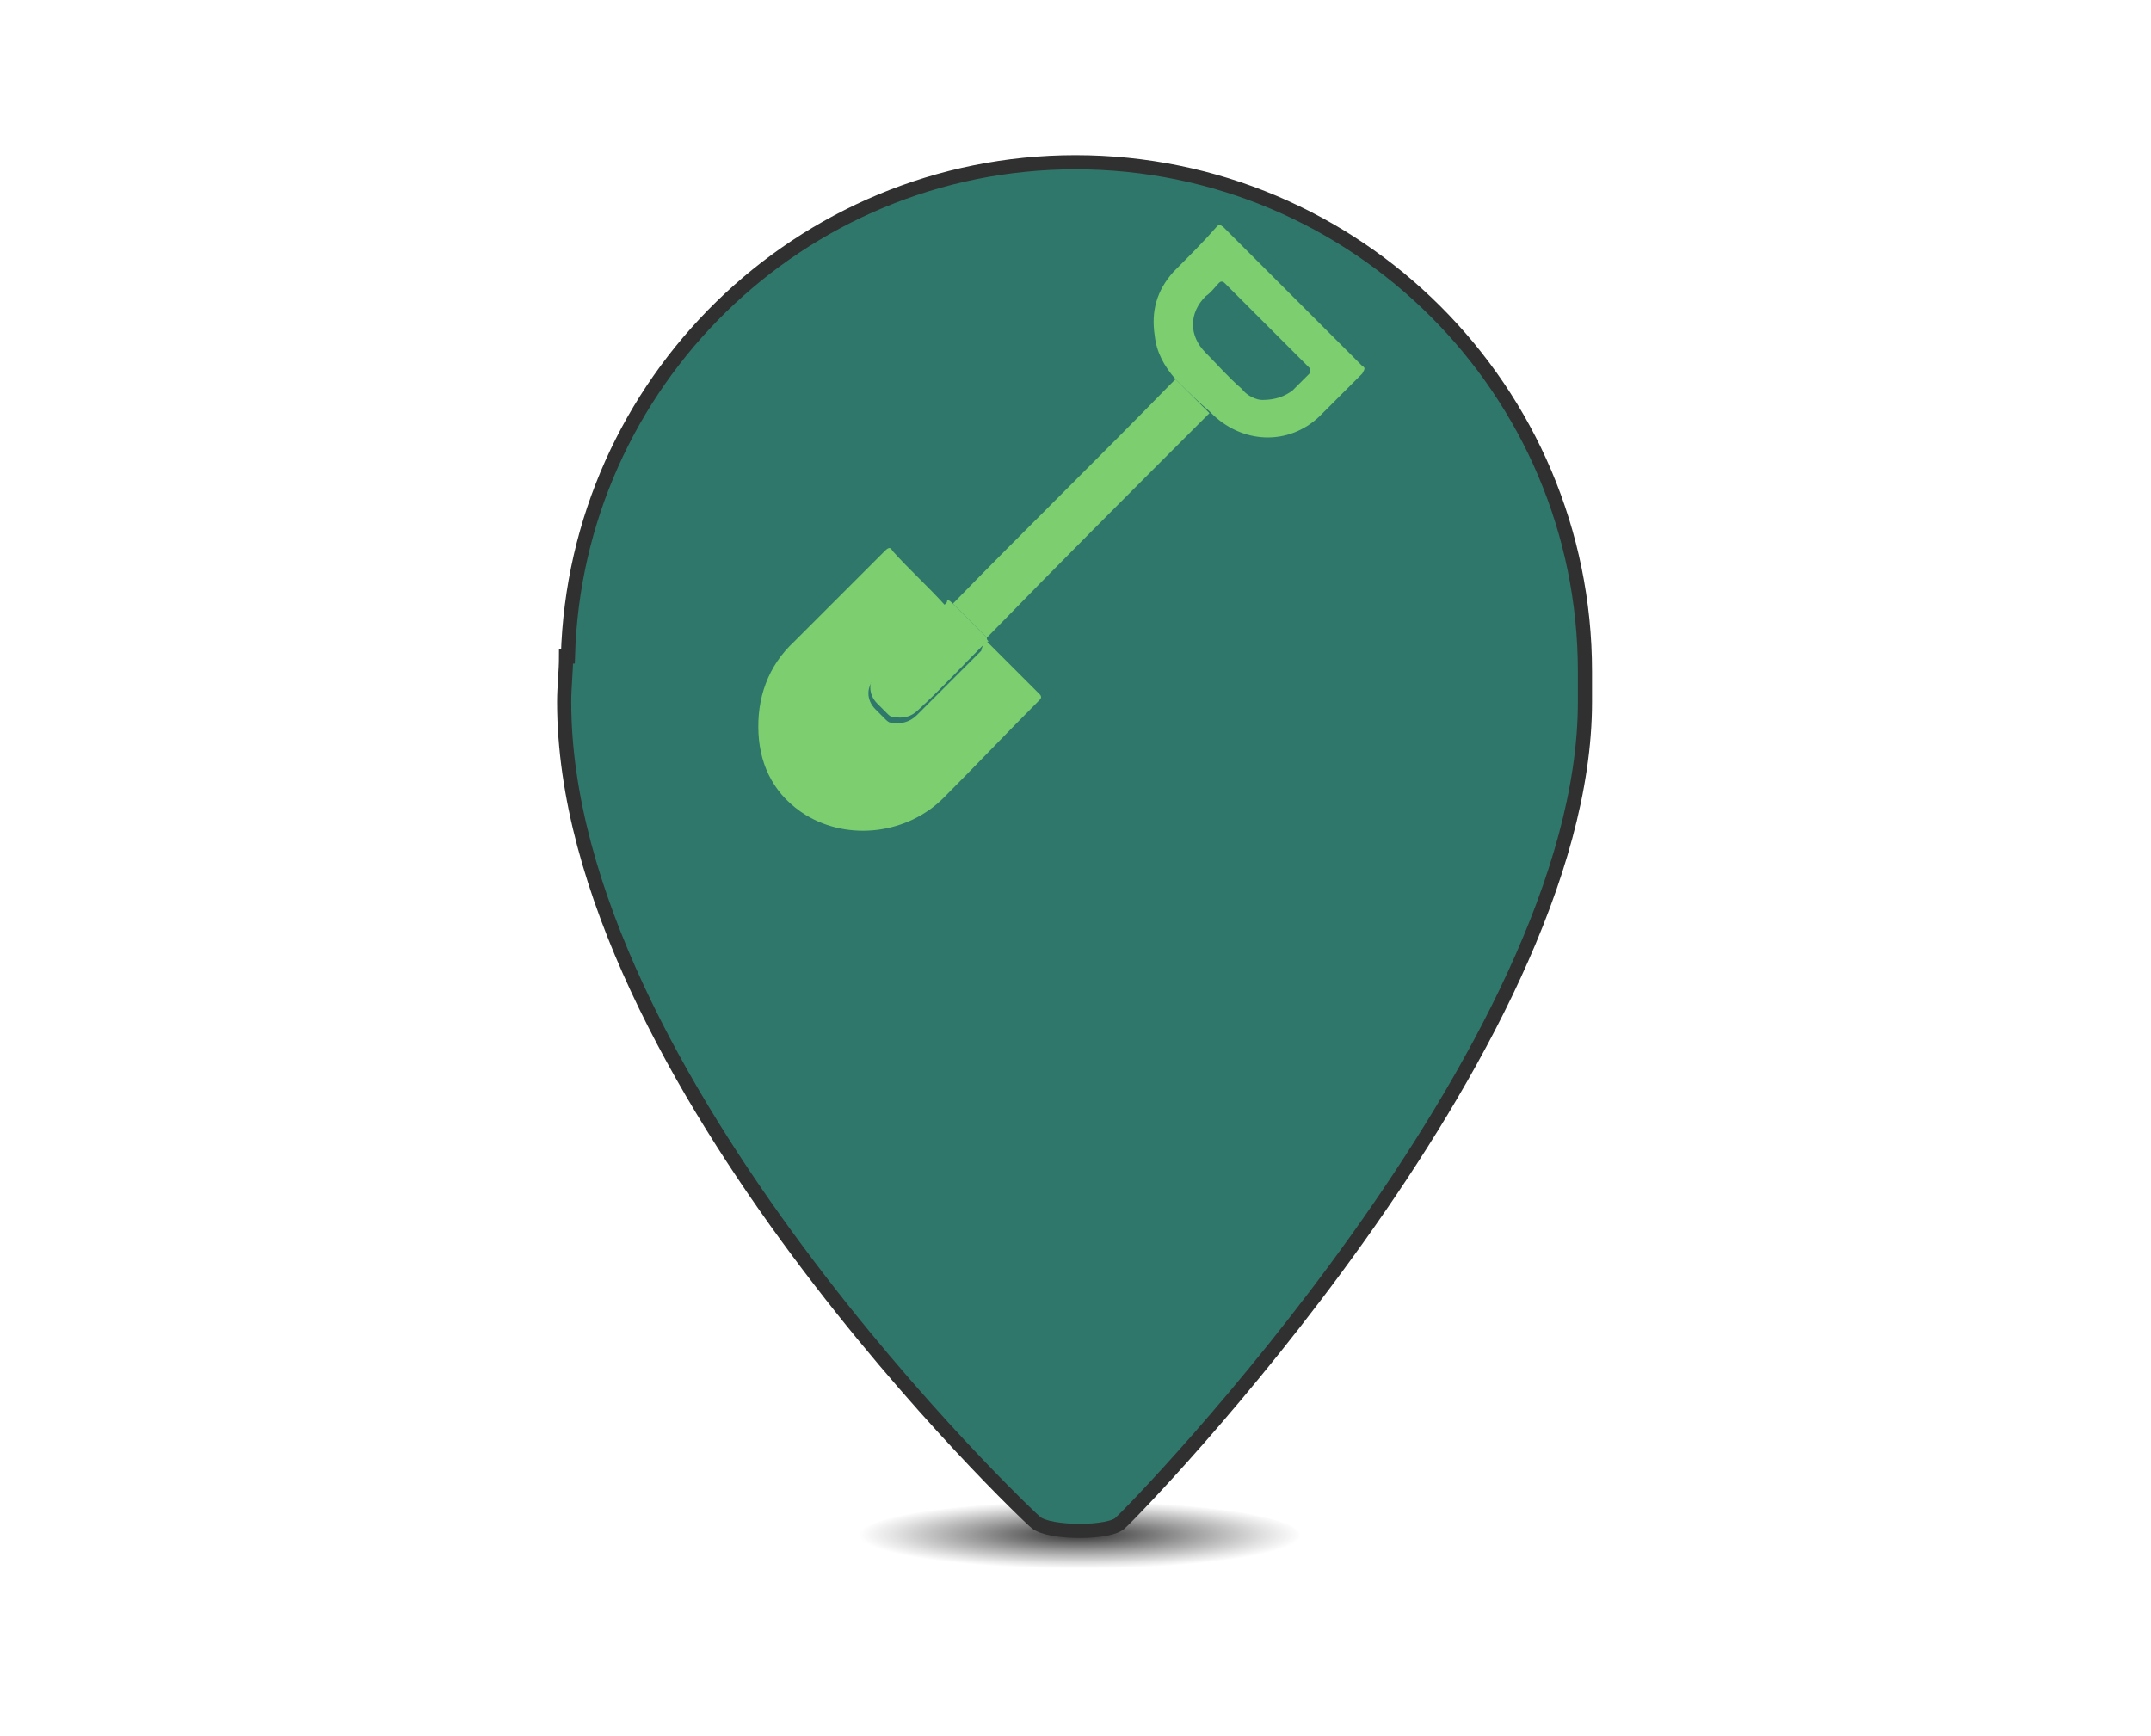
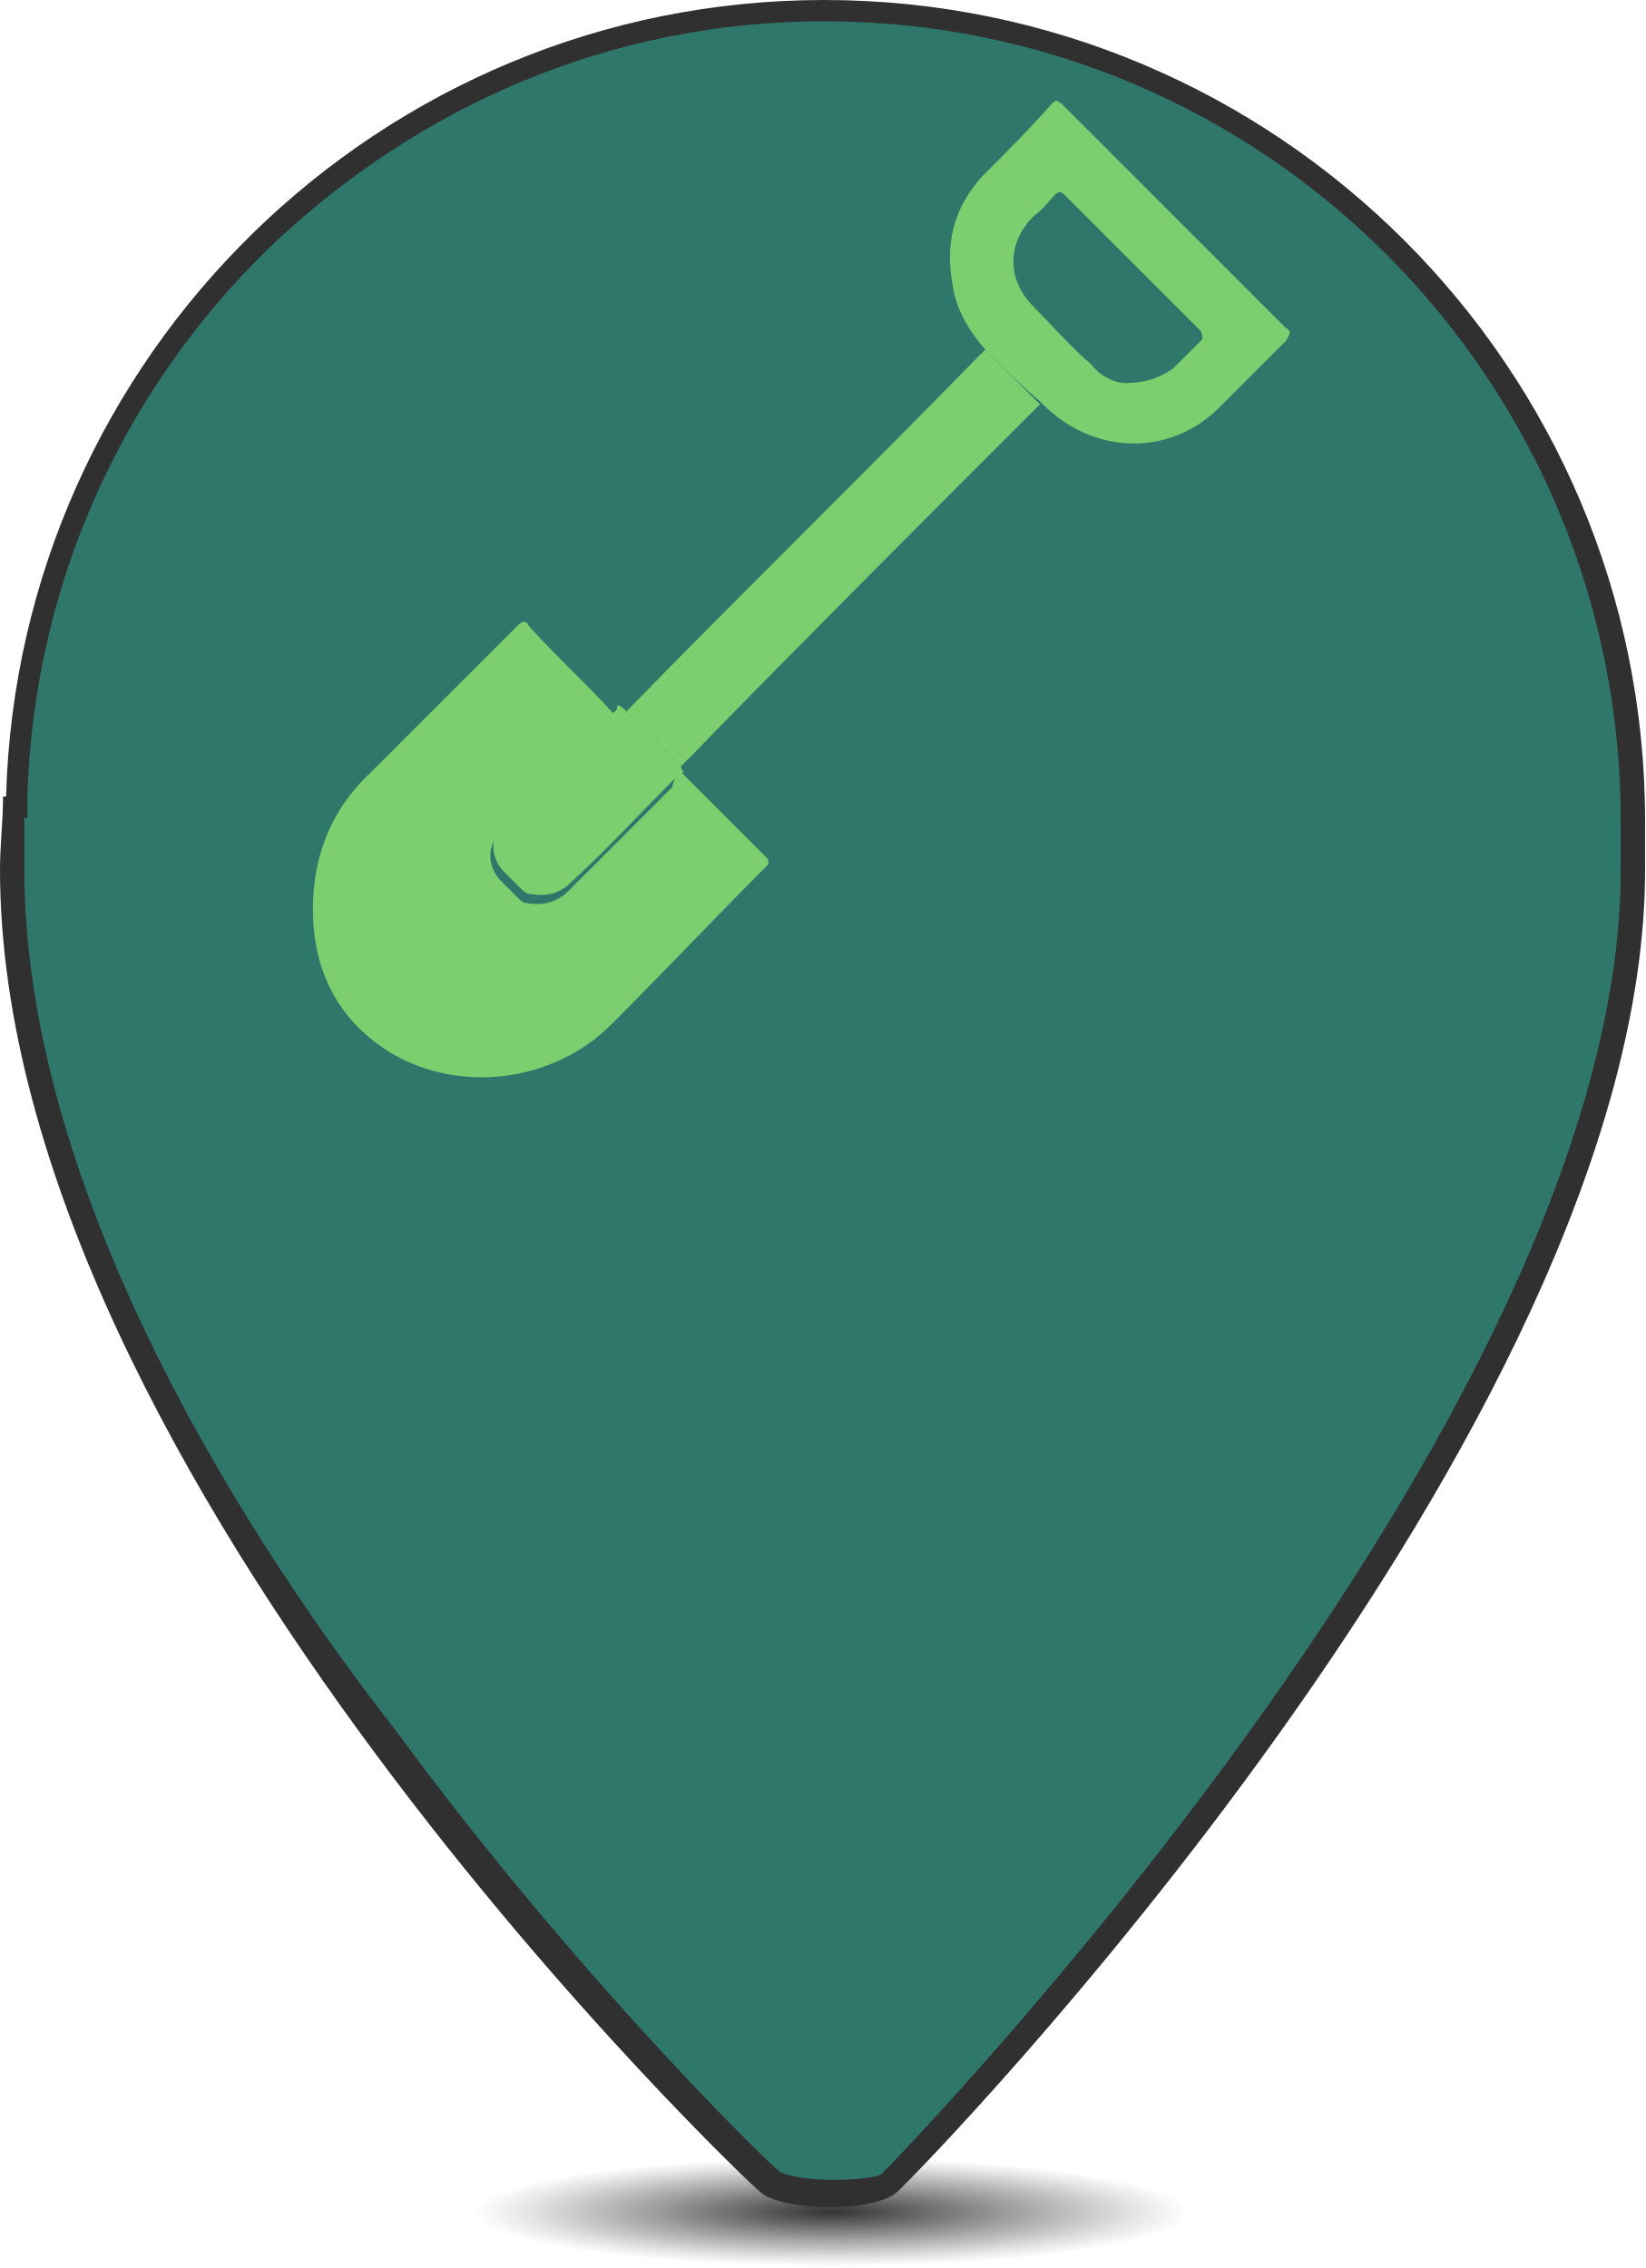
- <svg xmlns="http://www.w3.org/2000/svg" version="1.1" id="Layer_2" x="0px" y="0px" viewBox="0 0 114 92" style="enable-background:new 0 0 114 92;" xml:space="preserve">
+ <svg xmlns="http://www.w3.org/2000/svg" version="1.1" id="Layer_2" x="0px" y="0px" viewBox="0 0 54.1 74.6" style="enable-background:new 0 0 54.1 74.6;" xml:space="preserve">
  <style type="text/css">
- 	.st0{opacity:0.8;fill:url(#SVGID_1_);}
- 	.st1{fill:#30776B;stroke:#303030;stroke-width:0.75;stroke-miterlimit:10;}
- 	.st2{fill:#7CCE6F;}
+ 	.st0{opacity:0.8;fill:url(#SVGID_1_);enable-background:new    ;}
+ 	.st1{fill:#30776B;}
+ 	.st2{fill:#303030;}
+ 	.st3{fill:#7CCE6F;}
</style>
-   <radialGradient id="SVGID_1_" cx="57.249" cy="139.016" r="11.738" gradientTransform="matrix(1 0 0 0.1522 0 60.1967)" gradientUnits="userSpaceOnUse">
+   <radialGradient id="SVGID_1_" cx="27.349" cy="-39.905" r="11.738" gradientTransform="matrix(1 0 0 -0.1522 0 66.6814)" gradientUnits="userSpaceOnUse">
    <stop offset="0" style="stop-color:#000000" />
    <stop offset="0.499" style="stop-color:#868686" />
    <stop offset="0.844" style="stop-color:#DDDDDD" />
    <stop offset="1" style="stop-color:#FFFFFF" />
  </radialGradient>
-   <ellipse class="st0" cx="57.2" cy="81.4" rx="11.7" ry="1.8" />
+   <ellipse class="st0" cx="27.3" cy="72.8" rx="11.7" ry="1.8" />
  <g>
-     <path class="st1" d="M84,35.6C84,20.7,71.9,8.6,57,8.6c-14.6,0-26.5,11.7-26.9,26.2h-0.1c0,0.8-0.1,1.6-0.1,2.4   c0,19.9,24.7,43.3,25,43.5c0.7,0.6,4,0.6,4.5,0C60.1,80.1,84,55.6,84,37.2c0-0.4,0-0.7,0-1.1C84,35.9,84,35.8,84,35.6z" />
+     <g>
+       <path class="st1" d="M27.3,72.2c-1.1,0-1.9-0.2-2.1-0.4C25,71.6,0.4,48.4,0.4,28.6c0-0.4,0-0.8,0-1.2c0-0.3,0-0.6,0-0.8h0.1l0-0.4    C1,12,12.9,0.4,27.1,0.4c14.7,0,26.6,11.9,26.6,26.6v1.6c0,18.4-24.2,43-24.5,43.2C29.1,72,28.5,72.2,27.3,72.2z" />
+       <path class="st2" d="M27.1,0.7c14.5,0,26.2,11.8,26.2,26.3v0.5v1.1c0,18.1-24.1,42.7-24.3,42.9l0,0l0,0c-0.1,0.1-0.7,0.2-1.6,0.2    c-1.1,0-1.7-0.2-1.8-0.3l0,0l0,0c-0.7-0.6-6.8-6.6-12.6-14.5C7.3,49.6,0.8,38.6,0.8,28.6c0-0.4,0-0.8,0-1.2c0-0.2,0-0.3,0-0.5h0.1    l0-0.7c0.2-6.8,3-13.2,7.9-18C13.8,3.4,20.2,0.7,27.1,0.7 M27.1,0C12.5,0,0.6,11.7,0.2,26.2H0.1C0.1,27,0,27.8,0,28.6    c0,19.9,24.7,43.3,25,43.5c0.3,0.3,1.3,0.5,2.3,0.5c1,0,1.9-0.2,2.2-0.5c0.7-0.6,24.6-25.1,24.6-43.5c0-0.4,0-0.7,0-1.1    c0-0.2,0-0.3,0-0.5C54.1,12.1,42,0,27.1,0L27.1,0z" />
+     </g>
  </g>
  <g id="xTqf4Q.tif">
    <g>
      <g>
-         <path class="st2" d="M52.3,34c0.9,0.9,1.8,1.8,2.8,2.8c0.1,0.1,0.1,0.2,0,0.3c-1.7,1.7-3.4,3.5-5.1,5.2c-1.9,1.9-5,2.3-7.3,0.9     c-1.6-1-2.4-2.5-2.5-4.3c-0.1-1.9,0.5-3.6,1.9-4.9c1.6-1.6,3.2-3.2,4.8-4.8c0.2-0.2,0.3-0.2,0.4,0c0.9,1,1.9,1.9,2.8,2.9     c0,0.1-0.1,0.2-0.2,0.3c-0.3,0.3-0.7,0.7-1,1c-0.8,0.8-1.7,1.7-2.5,2.5c-0.5,0.5-0.5,1.2,0,1.7c0.2,0.2,0.3,0.3,0.5,0.5     c0.1,0.1,0.2,0.2,0.3,0.2c0.5,0.1,1,0,1.4-0.4c1.1-1.1,2.3-2.3,3.4-3.4C52.1,34.1,52.2,34,52.3,34z" />
-         <path class="st2" d="M62.3,20.1c-0.6-0.7-1-1.4-1.1-2.3c-0.2-1.3,0.1-2.4,1-3.4c0.8-0.8,1.6-1.6,2.3-2.4c0.2-0.2,0.2,0,0.3,0     c0.9,0.9,1.7,1.7,2.6,2.6c1.6,1.6,3.2,3.2,4.8,4.8c0.2,0.1,0.1,0.2,0,0.4c-0.7,0.7-1.4,1.4-2.1,2.1c-1.6,1.7-4.1,1.7-5.8,0.1     c-0.1-0.1-0.1-0.1-0.2-0.2C63.5,21.3,62.9,20.7,62.3,20.1z M66.9,21.2c0.7,0,1.2-0.2,1.6-0.5c0.3-0.3,0.6-0.6,0.9-0.9     c0.1-0.1,0-0.2,0-0.3c-1.5-1.5-3-3-4.5-4.5c-0.1-0.1-0.2-0.1-0.3,0c-0.2,0.2-0.4,0.5-0.7,0.7c-0.9,0.9-0.9,2.1,0,3     c0.6,0.6,1.2,1.3,1.9,1.9C66.1,21,66.6,21.2,66.9,21.2z" />
-         <path class="st2" d="M62.3,20.1c0.6,0.6,1.2,1.2,1.8,1.8c-0.2,0.2-0.4,0.4-0.6,0.6c-3.7,3.7-7.4,7.4-11,11.1     c-0.1,0.1-0.1,0.1-0.2,0.2c-0.6-0.6-1.2-1.2-1.8-1.8c3.8-3.9,7.7-7.7,11.5-11.6C62.1,20.3,62.2,20.2,62.3,20.1z" />
-         <path class="st2" d="M50.5,32c0.6,0.6,1.2,1.2,1.8,1.8c0,0.1,0,0.1,0.1,0.2c-0.1,0-0.2,0.1-0.3,0.2c-1.1,1.1-2.2,2.3-3.4,3.4     c-0.4,0.4-0.8,0.5-1.4,0.4c-0.1,0-0.2-0.1-0.3-0.2c-0.2-0.2-0.3-0.3-0.5-0.5c-0.5-0.5-0.5-1.2,0-1.7c0.8-0.8,1.7-1.6,2.5-2.5     c0.3-0.3,0.7-0.7,1-1c0.1-0.1,0.2-0.1,0.2-0.3C50.3,31.8,50.4,31.9,50.5,32z" />
+         <path class="st3" d="M22.4,25.4c0.9,0.9,1.8,1.8,2.8,2.8c0.1,0.1,0.1,0.2,0,0.3c-1.7,1.7-3.4,3.5-5.1,5.2c-1.9,1.9-5,2.3-7.3,0.9     c-1.6-1-2.4-2.5-2.5-4.3c-0.1-1.9,0.5-3.6,1.9-4.9c1.6-1.6,3.2-3.2,4.8-4.8c0.2-0.2,0.3-0.2,0.4,0c0.9,1,1.9,1.9,2.8,2.9     c0,0.1-0.1,0.2-0.2,0.3c-0.3,0.3-0.7,0.7-1,1c-0.8,0.8-1.7,1.7-2.5,2.5c-0.5,0.5-0.5,1.2,0,1.7c0.2,0.2,0.3,0.3,0.5,0.5     c0.1,0.1,0.2,0.2,0.3,0.2c0.5,0.1,1,0,1.4-0.4c1.1-1.1,2.3-2.3,3.4-3.4C22.2,25.5,22.3,25.4,22.4,25.4z" />
+         <path class="st3" d="M32.4,11.5c-0.6-0.7-1-1.4-1.1-2.3c-0.2-1.3,0.1-2.4,1-3.4c0.8-0.8,1.6-1.6,2.3-2.4c0.2-0.2,0.2,0,0.3,0     c0.9,0.9,1.7,1.7,2.6,2.6c1.6,1.6,3.2,3.2,4.8,4.8c0.2,0.1,0.1,0.2,0,0.4c-0.7,0.7-1.4,1.4-2.1,2.1c-1.6,1.7-4.1,1.7-5.8,0.1     c-0.1-0.1-0.1-0.1-0.2-0.2C33.6,12.7,33,12.1,32.4,11.5z M37,12.6c0.7,0,1.2-0.2,1.6-0.5c0.3-0.3,0.6-0.6,0.9-0.9     c0.1-0.1,0-0.2,0-0.3c-1.5-1.5-3-3-4.5-4.5c-0.1-0.1-0.2-0.1-0.3,0c-0.2,0.2-0.4,0.5-0.7,0.7c-0.9,0.9-0.9,2.1,0,3     c0.6,0.6,1.2,1.3,1.9,1.9C36.2,12.4,36.7,12.6,37,12.6z" />
+         <path class="st3" d="M32.4,11.5c0.6,0.6,1.2,1.2,1.8,1.8c-0.2,0.2-0.4,0.4-0.6,0.6c-3.7,3.7-7.4,7.4-11,11.1     c-0.1,0.1-0.1,0.1-0.2,0.2c-0.6-0.6-1.2-1.2-1.8-1.8c3.8-3.9,7.7-7.7,11.5-11.6C32.2,11.7,32.3,11.6,32.4,11.5z" />
+         <path class="st3" d="M20.6,23.4c0.6,0.6,1.2,1.2,1.8,1.8c0,0.1,0,0.1,0.1,0.2c-0.1,0-0.2,0.1-0.3,0.2c-1.1,1.1-2.2,2.3-3.4,3.4     c-0.4,0.4-0.8,0.5-1.4,0.4c-0.1,0-0.2-0.1-0.3-0.2c-0.2-0.2-0.3-0.3-0.5-0.5c-0.5-0.5-0.5-1.2,0-1.7c0.8-0.8,1.7-1.6,2.5-2.5     c0.3-0.3,0.7-0.7,1-1c0.1-0.1,0.2-0.1,0.2-0.3C20.4,23.2,20.5,23.3,20.6,23.4z" />
      </g>
    </g>
  </g>
</svg>
